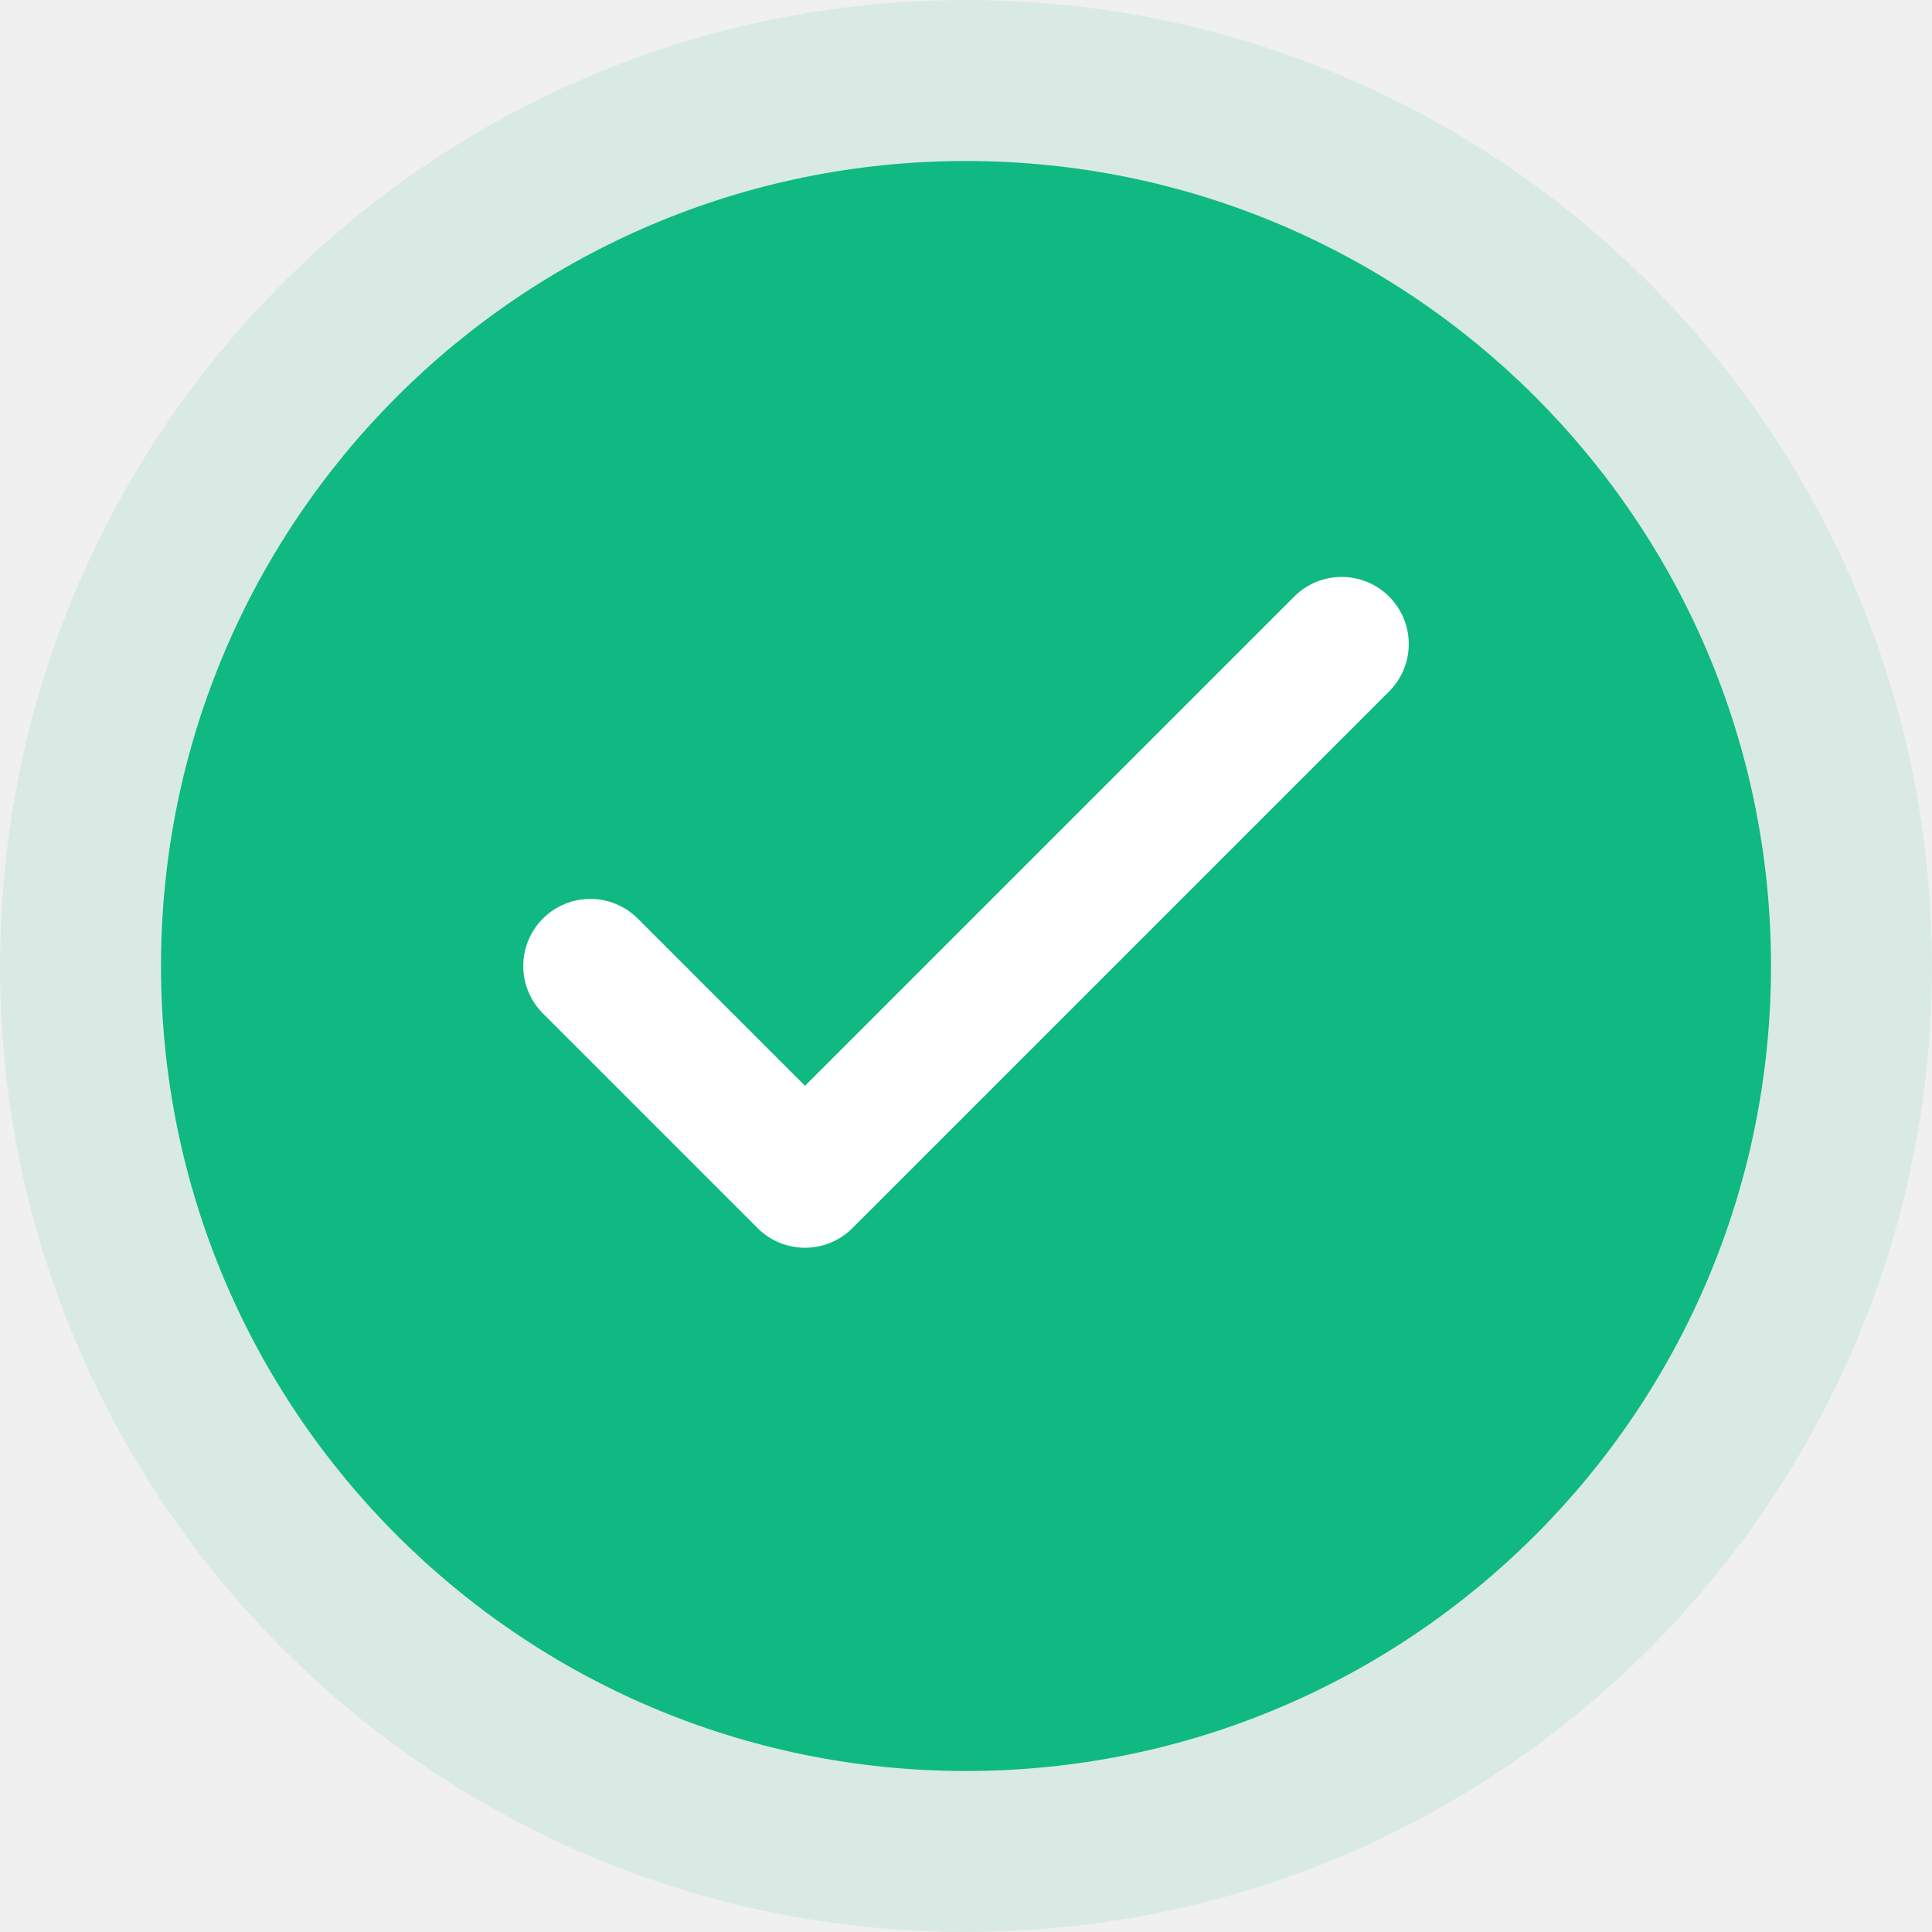
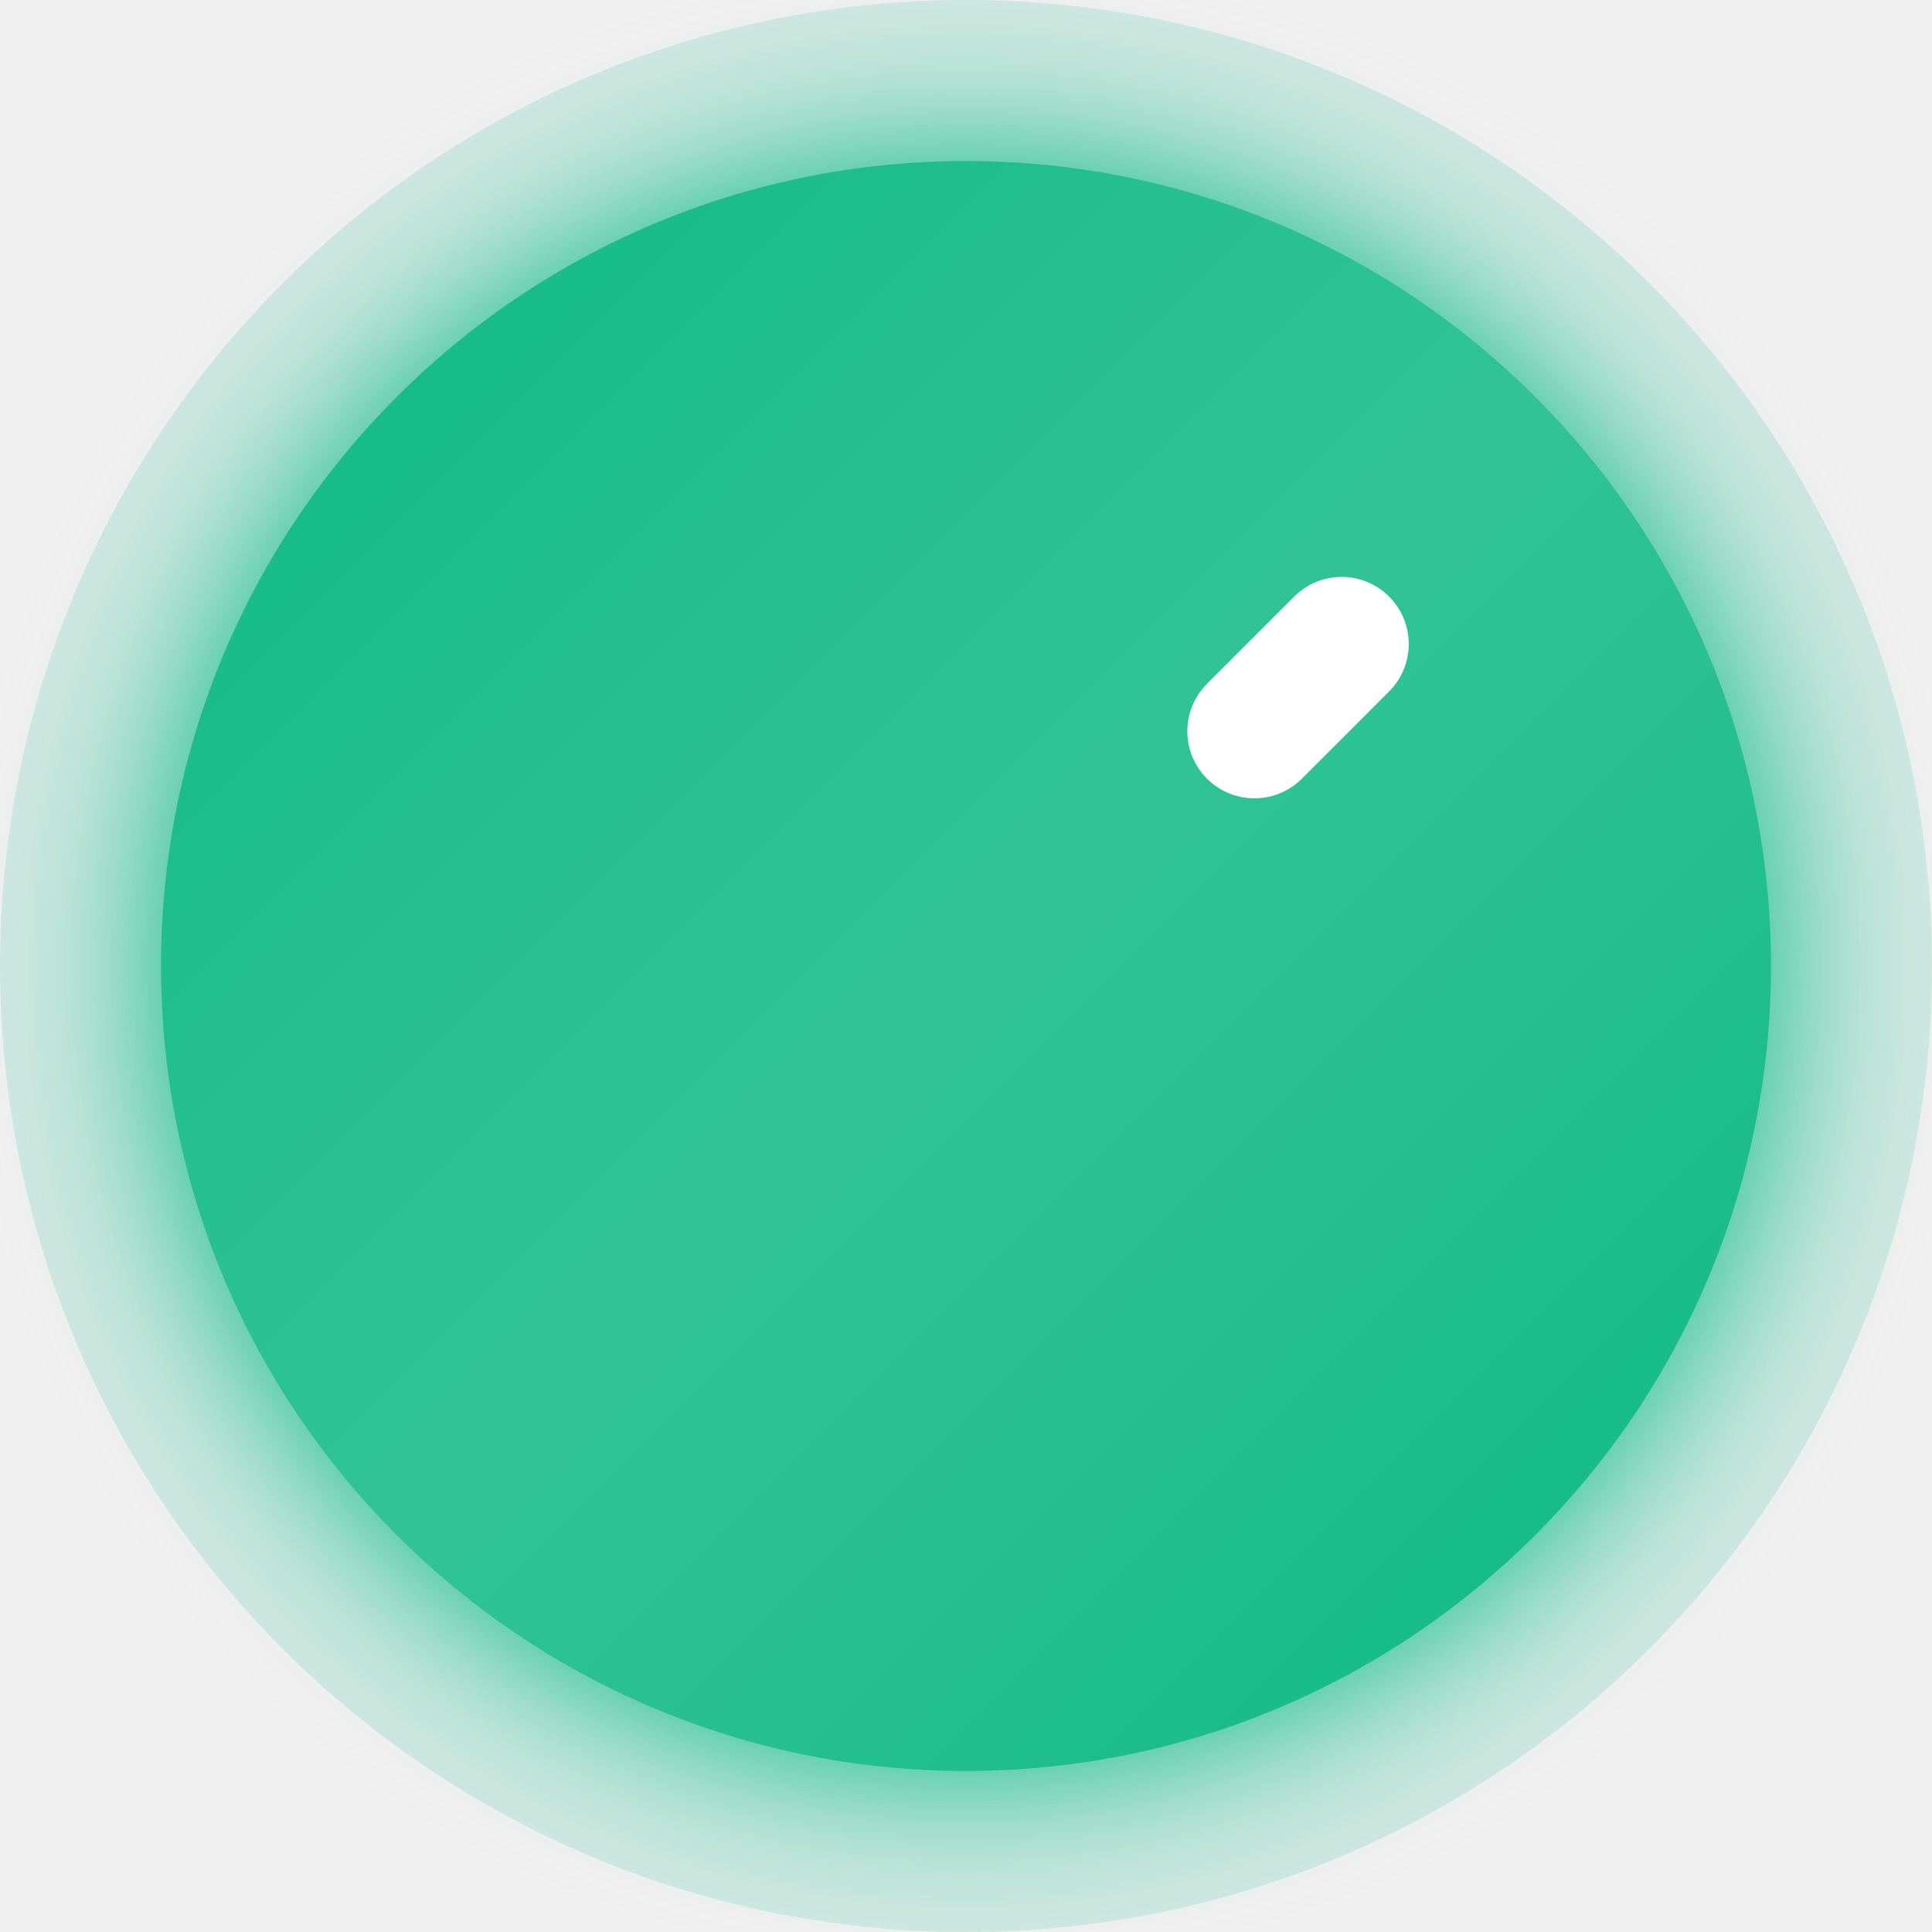
<svg xmlns="http://www.w3.org/2000/svg" width="72" height="72" viewBox="0 0 72 72" fill="none">
-   <circle cx="36" cy="36" r="36" fill="#10B981" fill-opacity="0.1" />
-   <circle cx="36" cy="36" r="30" fill="#10B981" />
-   <path d="M22 36L30 44L50 24" stroke="white" stroke-width="5" stroke-linecap="round" stroke-linejoin="round" />
+   <defs>
+     <filter id="glow">
+       <feGaussianBlur stdDeviation="3" result="coloredBlur" />
+       <feMerge>
+         <feMergeNode in="coloredBlur" />
+         <feMergeNode in="SourceGraphic" />
+       </feMerge>
+     </filter>
+     <linearGradient id="shimmer" x1="0%" y1="0%" x2="100%" y2="100%">
+       <stop offset="0%" style="stop-color:#ffffff;stop-opacity:0" />
+       <stop offset="50%" style="stop-color:#ffffff;stop-opacity:0.5" />
+       <stop offset="100%" style="stop-color:#ffffff;stop-opacity:0" />
+       <animate attributeName="x1" values="0%;100%;0%" dur="2s" repeatCount="indefinite" />
+       <animate attributeName="x2" values="100%;200%;100%" dur="2s" repeatCount="indefinite" />
+     </linearGradient>
+   </defs>
+   <circle cx="36" cy="36" r="36" fill="#10B981" fill-opacity="0.15">
+     <animate attributeName="r" values="36;40;36" dur="2s" repeatCount="indefinite" />
+     <animate attributeName="fill-opacity" values="0.15;0.25;0.15" dur="2s" repeatCount="indefinite" />
+   </circle>
+   <circle cx="36" cy="36" r="30" fill="#10B981" filter="url(#glow)">
+     <animate attributeName="r" values="0;30" dur="0.6s" fill="freeze" />
+     <animateTransform attributeName="transform" type="scale" values="0;1.1;1" dur="0.6s" fill="freeze" />
+     <animate attributeName="opacity" values="0;1" dur="0.3s" fill="freeze" />
+   </circle>
+   <path d="M22 36L30 44L50 24" stroke="white" stroke-width="5" stroke-linecap="round" stroke-linejoin="round" fill="none" stroke-dasharray="35" stroke-dashoffset="35">
+     <animate attributeName="stroke-dashoffset" values="35;0" dur="0.8s" begin="0.3s" fill="freeze" />
+     <animate attributeName="opacity" values="0;1" dur="0.1s" begin="0.3s" fill="freeze" />
+     <animateTransform attributeName="transform" type="translate" values="0,0;0,-3;0,0" dur="0.5s" begin="1.1s" fill="freeze" />
+   </path>
+   <circle cx="36" cy="36" r="30" fill="url(#shimmer)" opacity="0.3">
+     <animateTransform attributeName="transform" type="rotate" values="0 36 36;360 36 36" dur="3s" repeatCount="indefinite" />
+   </circle>
</svg>
